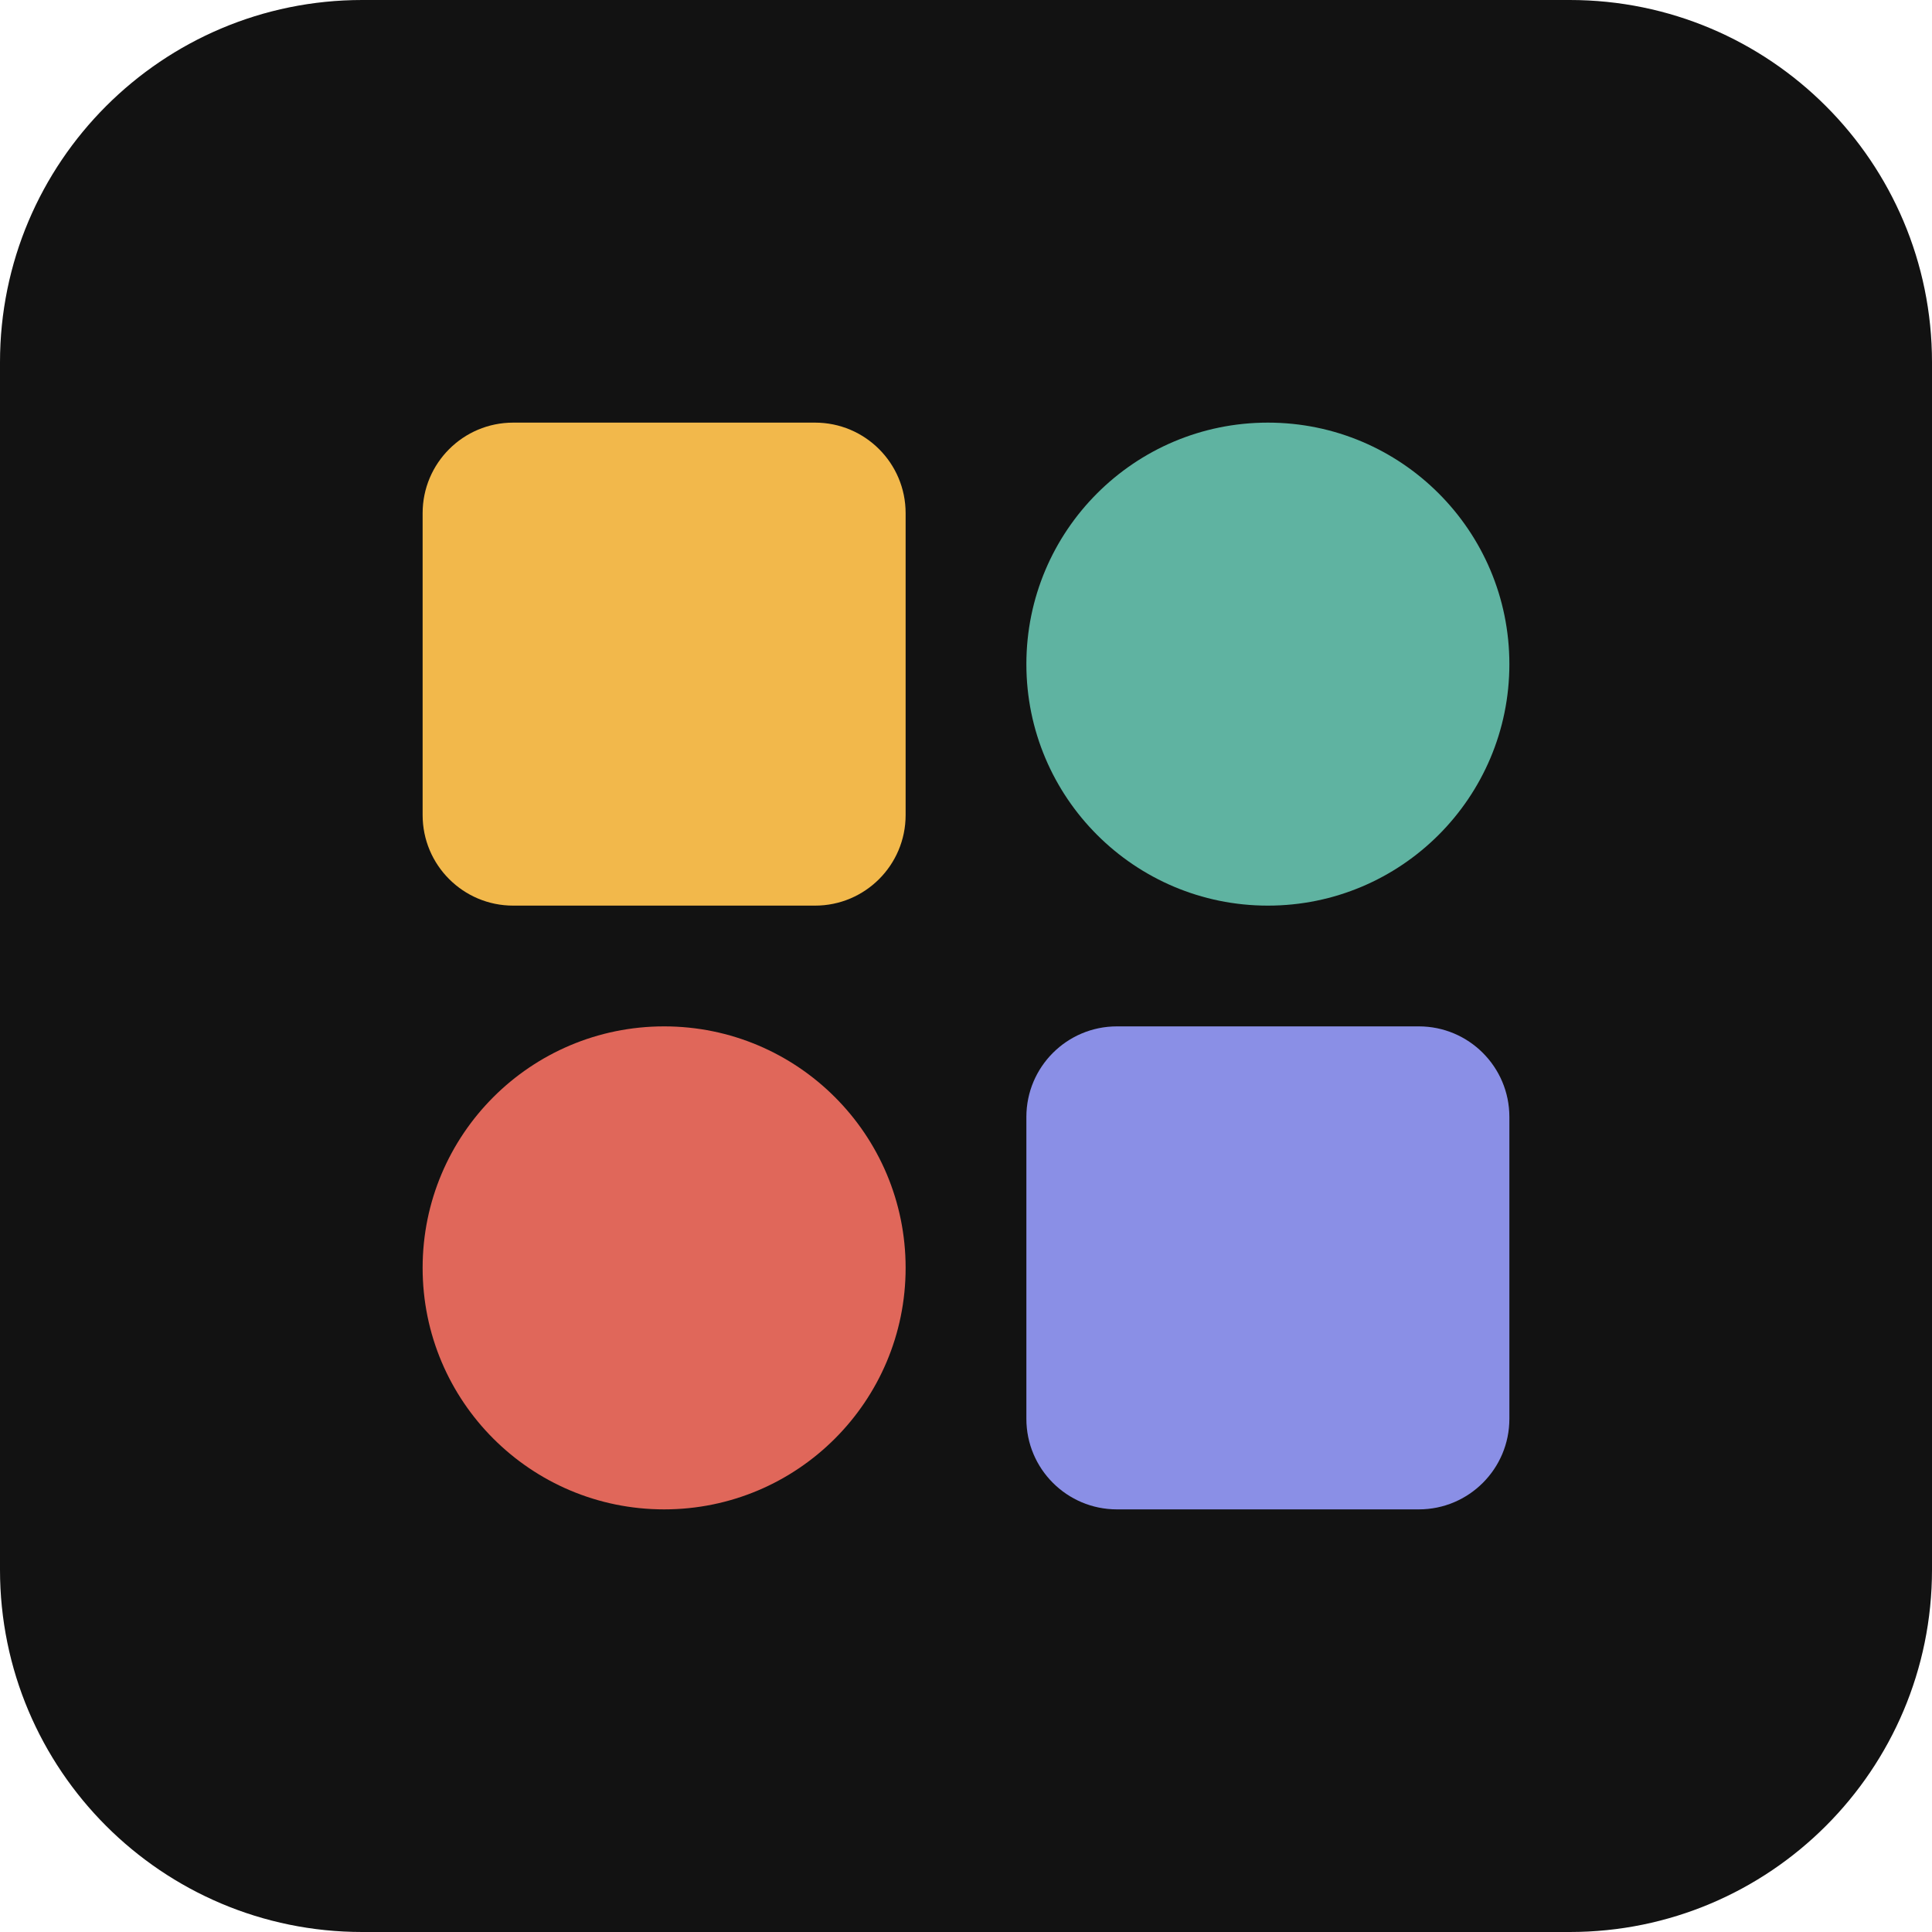
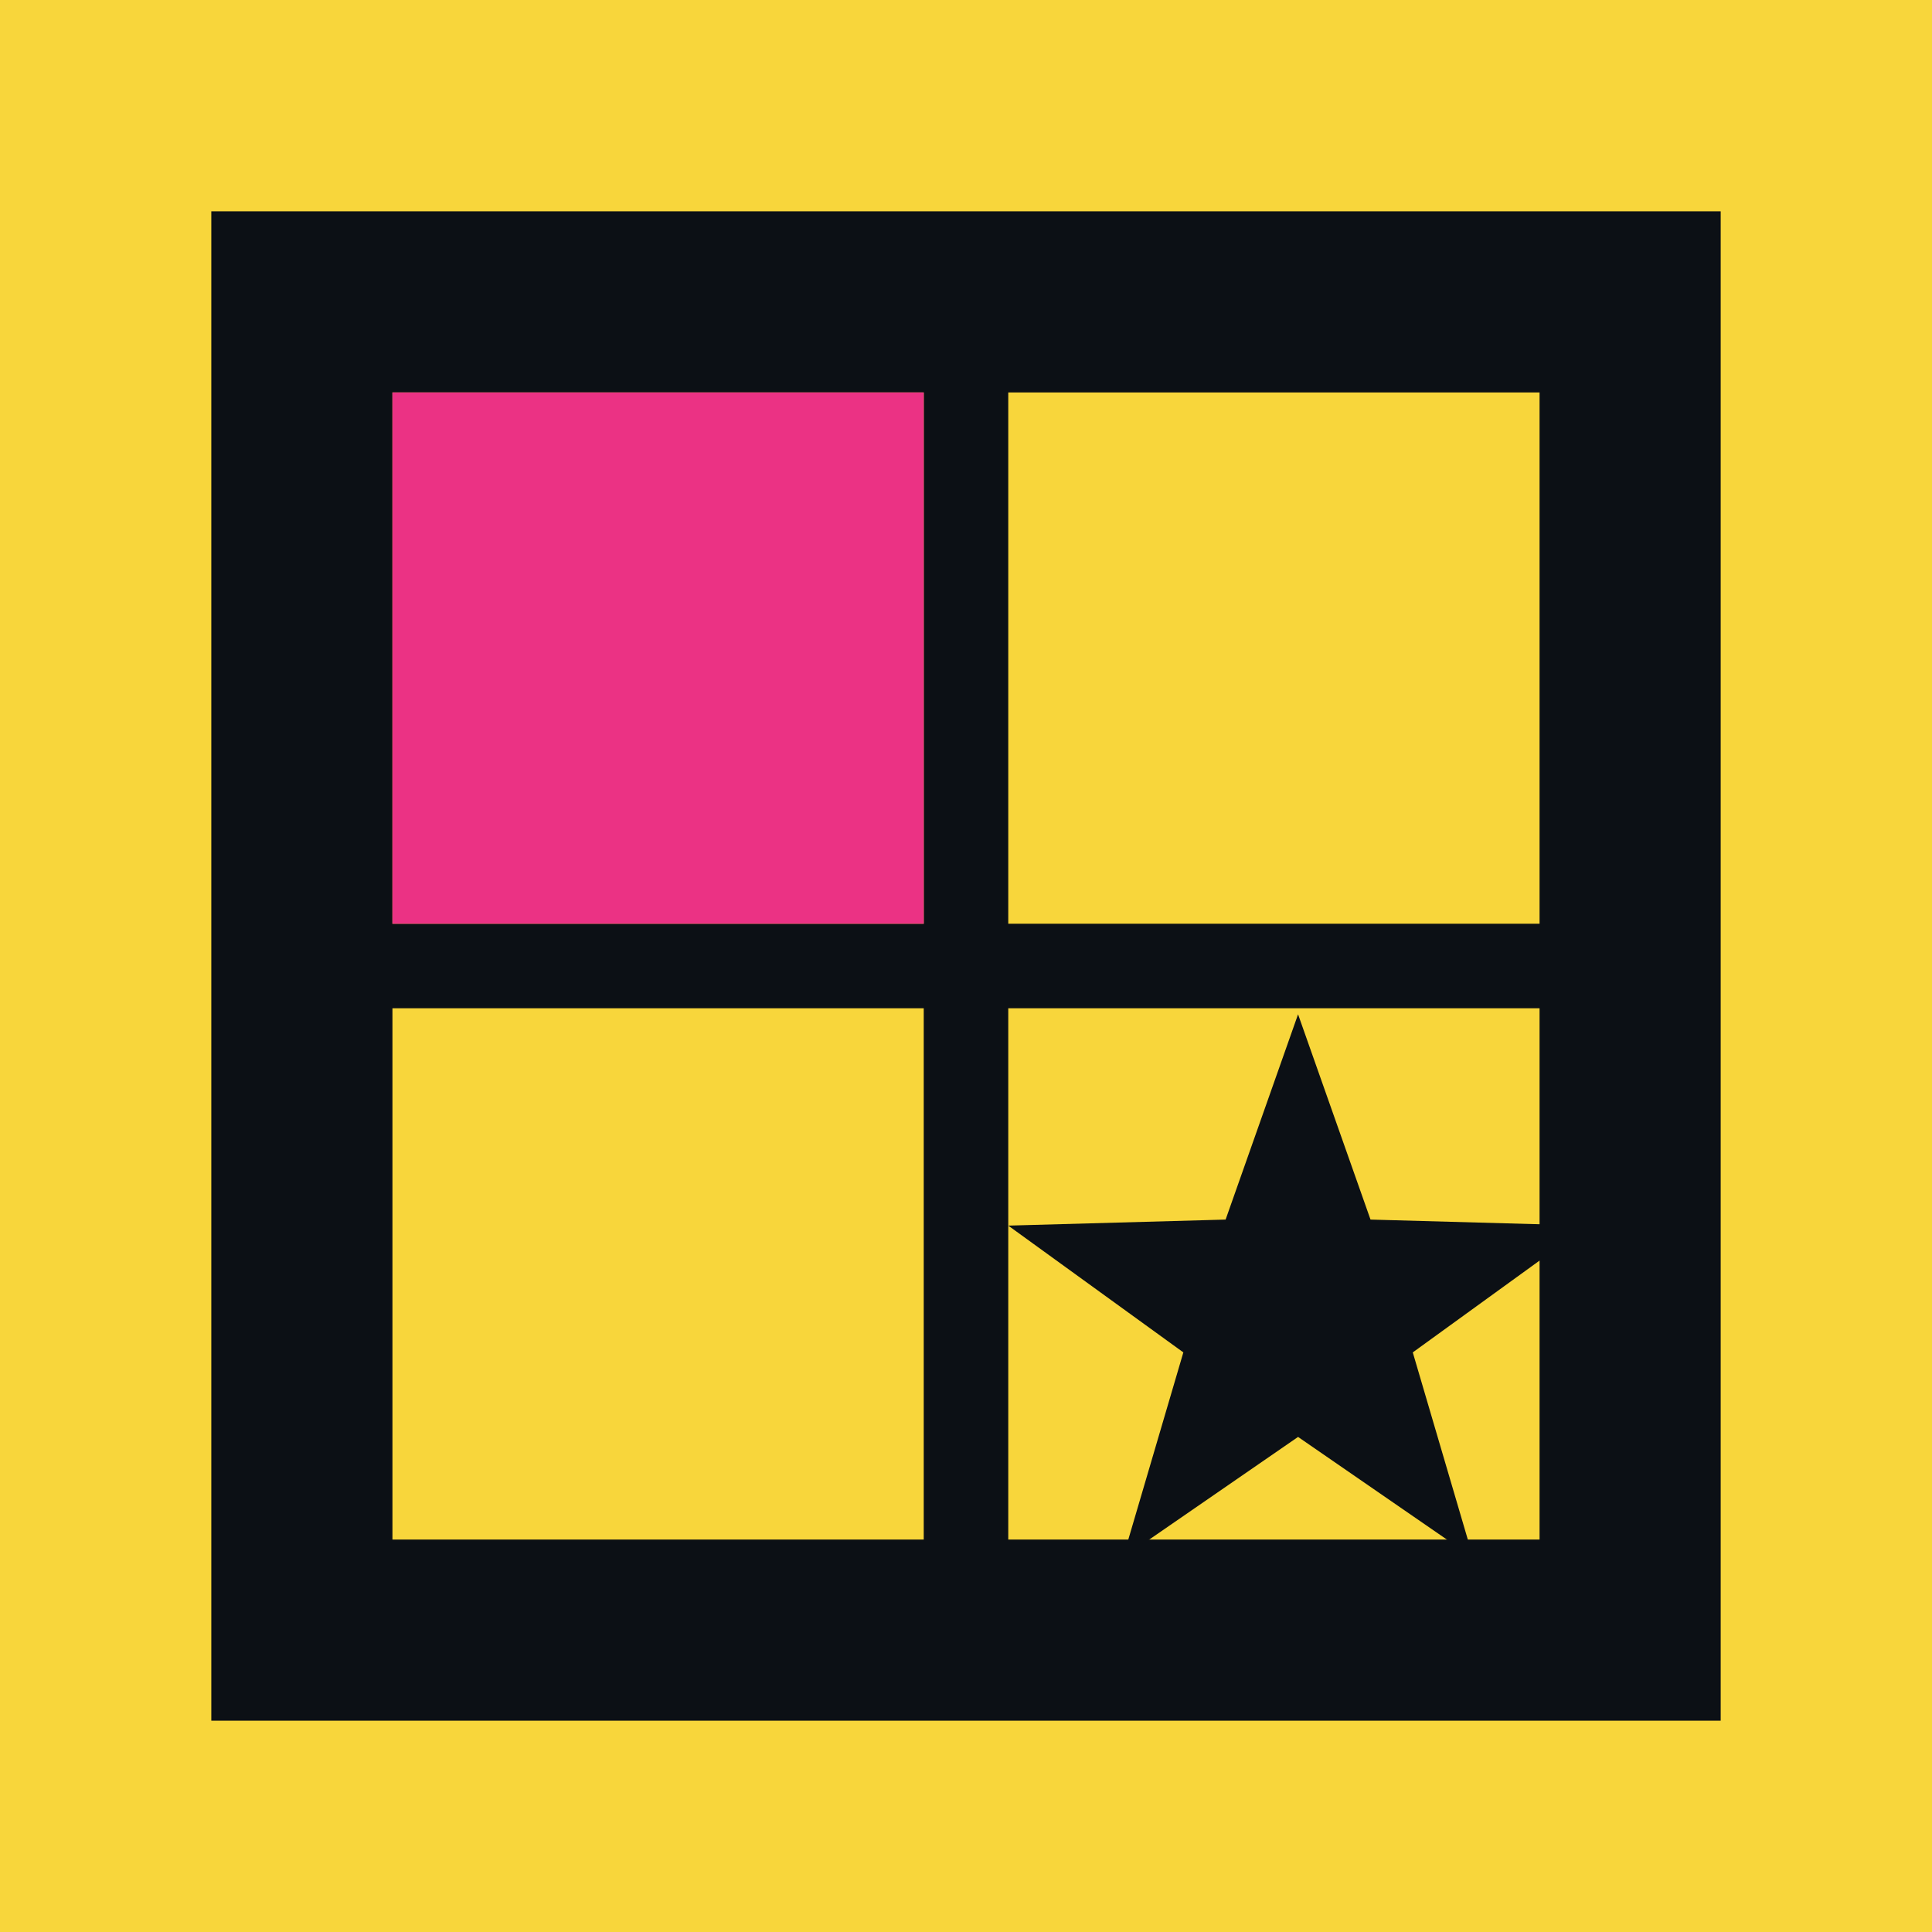
<svg xmlns="http://www.w3.org/2000/svg" viewBox="0 0 32 32">
-   <rect width="32" height="32" rx="6" fill="#121212" />
-   <rect x="7" y="7" width="8" height="8" rx="1.5" fill="#f2b84b" />
-   <circle cx="21" cy="11" r="4" fill="#5fb3a1" />
-   <circle cx="11" cy="21" r="4" fill="#e0675a" />
-   <rect x="17" y="17" width="8" height="8" rx="1.5" fill="#8a8fe6" />
+   <rect width="32" height="32" fill="#f8d63b" />
+   <rect x="5" y="5" width="22" height="22" fill="none" stroke="#0c1015" stroke-width="3" />
+   <path d="M16 5V27M5 16H27" stroke="#0c1015" stroke-width="1.4" />
+   <rect x="6.5" y="6.5" width="8.8" height="8.8" fill="#eb3284" />
+   <polygon points="21.5,16.8 22.7,20.2 26.3,20.3 23.4,22.4 24.4,25.8 21.5,23.8 18.6,25.8 19.6,22.4 16.7,20.3 20.3,20.2" fill="#0c1015" />
</svg>
